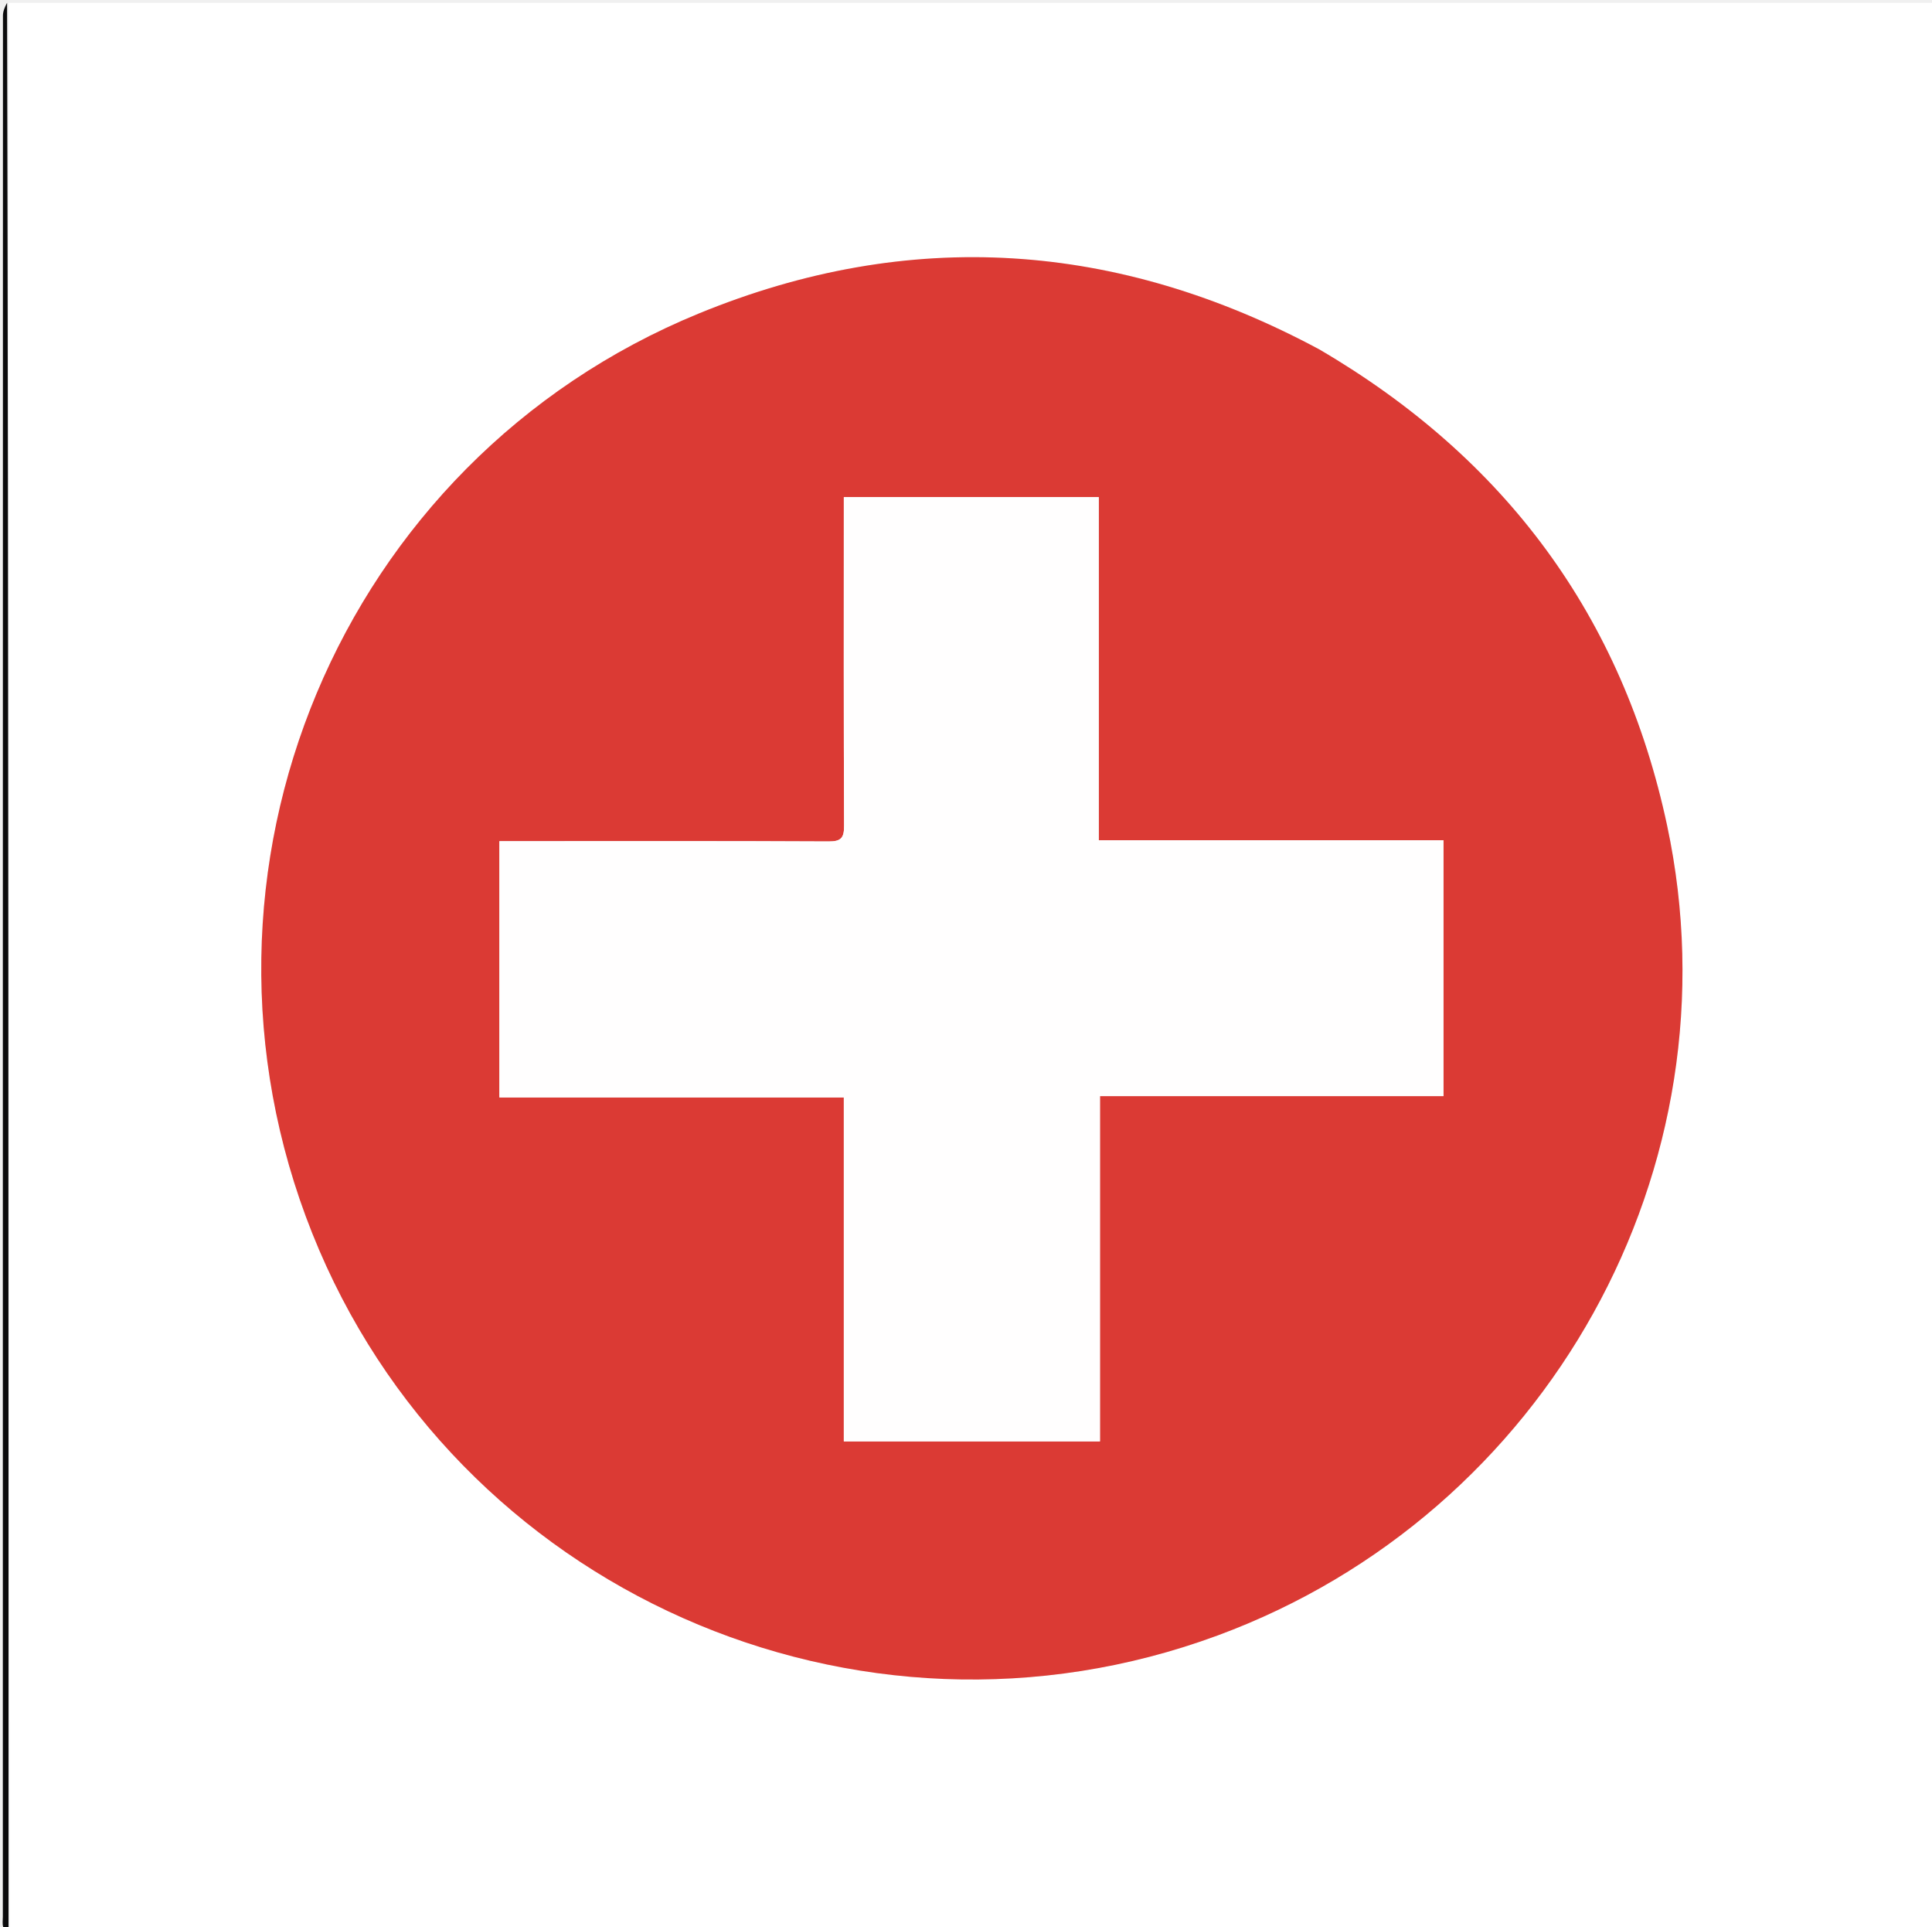
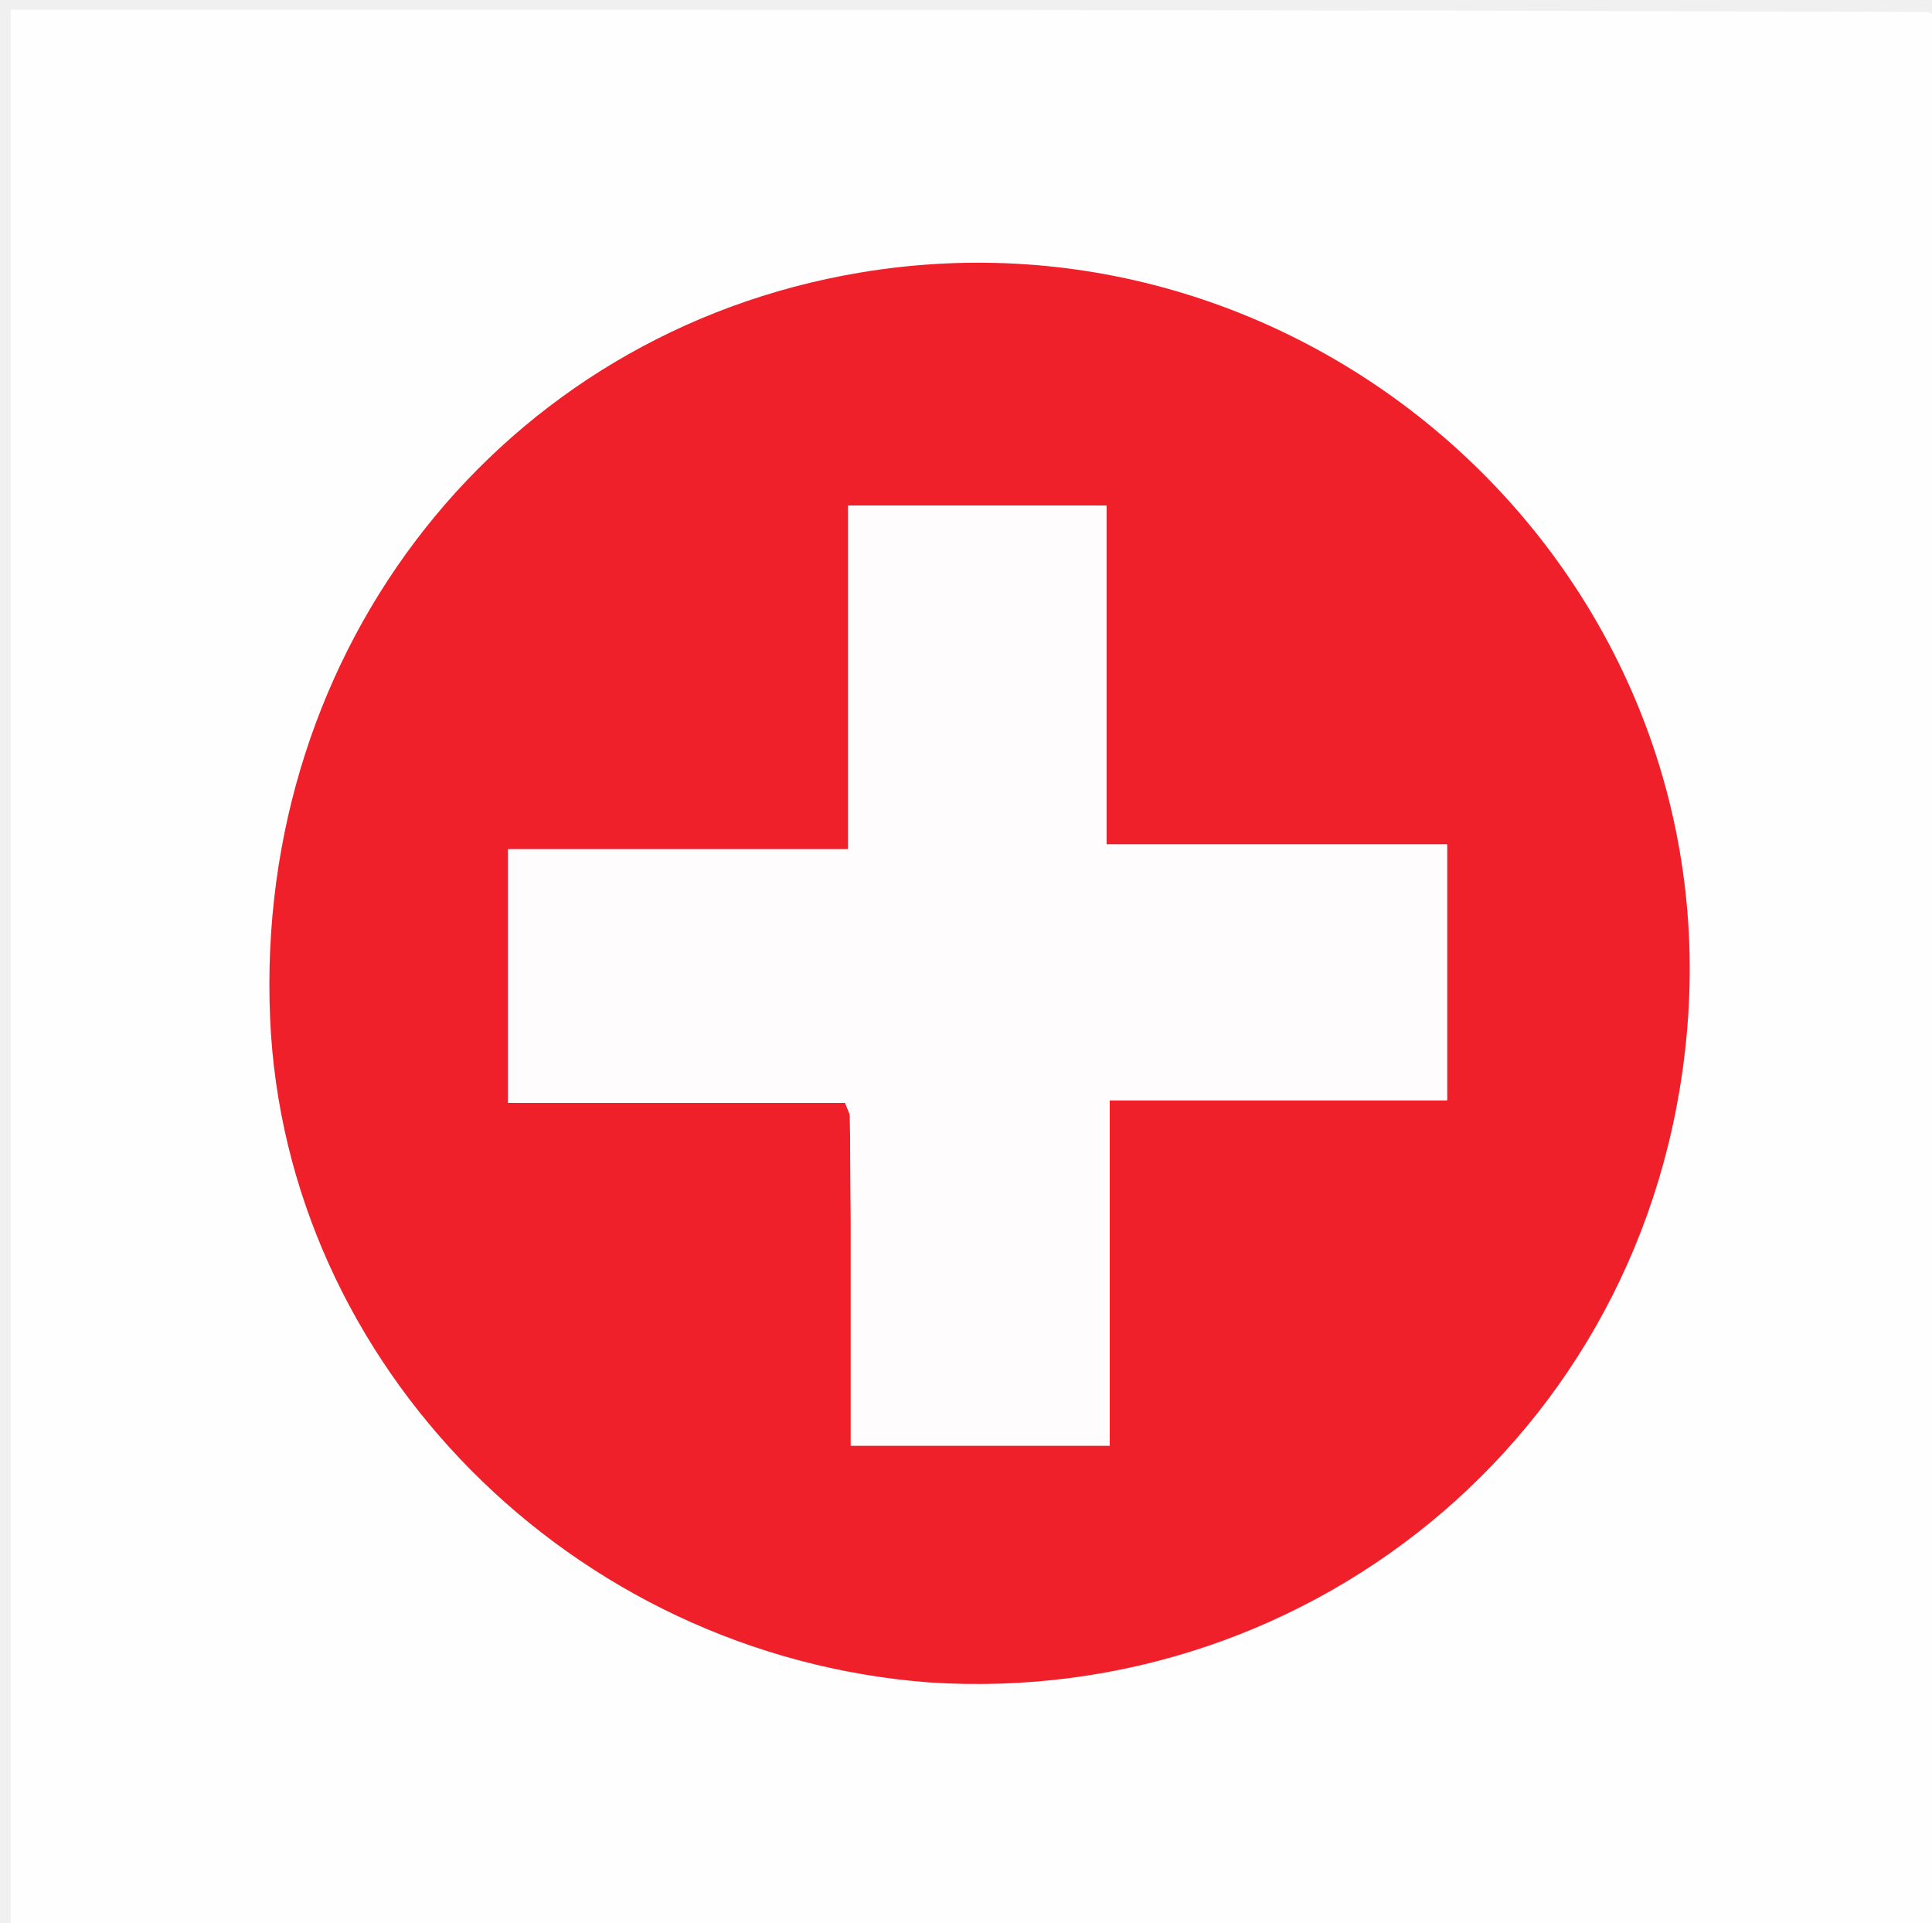
- <svg xmlns="http://www.w3.org/2000/svg" version="1.1" id="Layer_1" x="0px" y="0px" width="100%" viewBox="0 0 682 680" enable-background="new 0 0 682 680" xml:space="preserve">
-   <path fill="#FFFFFF" opacity="1" stroke="none" d=" M3,1   C229.62,1 456.24,1 682.93,1   C682.93,227.573 682.93,454.147 682.93,681   C456.64,681 230.28,681 3.47,680.542   C3.013,453.723 3.007,227.361 3,1  M465.362,123.102   C394.409,85.063 321.084,80.124 246.708,110.632   C119.784,162.693 59.361,307.753 110.242,435.296   C160.457,561.169 302.569,624.236 429.92,577.165   C546.184,534.192 614.261,412.088 588.489,291.329   C572.711,217.397 531.232,161.617 465.362,123.102  z" />
-   <path fill="#0B0B0C" opacity="1" stroke="none" d=" M2.5,1   C3.007,227.361 3.013,453.723 3.01,680.542   C2.333,680.667 1.216,680.452 1.091,679.976   C0.804,678.885 1,677.667 1,676.5   C1,452.833 0.998,229.167 1.041,5.5   C1.042,4 1.667,2.5 2.5,1  z" />
-   <path fill="#DB3A34" opacity="1" stroke="none" d=" M465.677,123.29   C531.232,161.617 572.711,217.397 588.489,291.329   C614.261,412.088 546.184,534.192 429.92,577.165   C302.569,624.236 160.457,561.169 110.242,435.296   C59.361,307.753 119.784,162.693 246.708,110.632   C321.084,80.124 394.409,85.063 465.677,123.29  M297.873,415.5   C297.873,446.566 297.873,477.632 297.873,508.701   C328.357,508.701 357.959,508.701 388.283,508.701   C388.283,468.086 388.283,427.735 388.283,386.844   C429.233,386.844 469.462,386.844 509.538,386.844   C509.538,356.57 509.538,326.848 509.538,296.559   C468.878,296.559 428.648,296.559 387.858,296.559   C387.858,255.763 387.858,215.536 387.858,175.445   C357.569,175.445 327.847,175.445 297.874,175.445   C297.874,177.69 297.874,179.515 297.874,181.34   C297.874,218.004 297.802,254.668 297.969,291.331   C297.989,295.641 297.008,297.002 292.478,296.979   C255.648,296.79 218.817,296.875 181.987,296.877   C180.082,296.877 178.177,296.877 176.295,296.877   C176.295,327.352 176.295,356.955 176.295,387.296   C216.906,387.296 257.255,387.296 297.873,387.296   C297.873,396.855 297.873,405.678 297.873,415.5  z" />
-   <path fill="#FFFEFE" opacity="1" stroke="none" d=" M297.873,415   C297.873,405.678 297.873,396.855 297.873,387.296   C257.255,387.296 216.906,387.296 176.295,387.296   C176.295,356.955 176.295,327.352 176.295,296.877   C178.177,296.877 180.082,296.877 181.987,296.877   C218.817,296.875 255.648,296.79 292.478,296.979   C297.008,297.002 297.989,295.641 297.969,291.331   C297.802,254.668 297.874,218.004 297.874,181.34   C297.874,179.515 297.874,177.69 297.874,175.445   C327.847,175.445 357.569,175.445 387.858,175.445   C387.858,215.536 387.858,255.763 387.858,296.559   C428.648,296.559 468.878,296.559 509.538,296.559   C509.538,326.848 509.538,356.57 509.538,386.844   C469.462,386.844 429.233,386.844 388.283,386.844   C388.283,427.735 388.283,468.086 388.283,508.701   C357.959,508.701 328.357,508.701 297.873,508.701   C297.873,477.632 297.873,446.566 297.873,415  z" />
+ <svg xmlns="http://www.w3.org/2000/svg" version="1.1" id="Layer_1" x="0px" y="0px" width="100%" viewBox="0 0 200 199" enable-background="new 0 0 200 199" xml:space="preserve">
+   <path fill="#FFFEFE" opacity="1" stroke="none" d=" M201,2   C201,67.964 201,133.927 201,199.946   C134.406,199.946 67.813,199.946 1.109,199.946   C1.109,133.776 1.109,67.552 1.109,1   C67.021,1 133.042,1 199.615,1.236   C200.445,1.648 200.723,1.824 201,2  M96.641,174.151   C136.148,176.782 171.94,147.336 174.755,105.181   C177.89,58.232 135.536,20.413 89.016,28.218   C52.026,34.425 26.309,66.938 27.963,105.404   C29.504,141.262 59.117,171.31 96.641,174.151  z" />
+   <path fill="#D9D9DA" opacity="1" stroke="none" d=" M201,1.5   C200.723,1.824 200.445,1.648 200.084,1.236   C200.333,1 200.667,1 201,1.5  z" />
+   <path fill="#EF2029" opacity="1" stroke="none" d=" M96.164,174.137   C59.117,171.31 29.504,141.262 27.963,105.404   C26.309,66.938 52.026,34.425 89.016,28.218   C135.536,20.413 177.89,58.232 174.755,105.181   C171.94,147.336 136.148,176.782 96.164,174.137  M88.069,126.512   C88.069,134.256 88.069,142 88.069,149.633   C97.331,149.633 105.764,149.633 114.879,149.633   C114.879,137.68 114.879,125.99 114.879,113.88   C126.982,113.88 138.402,113.88 149.8,113.88   C149.8,104.898 149.8,96.366 149.8,87.404   C137.953,87.404 126.523,87.404 114.554,87.404   C114.554,75.391 114.554,63.809 114.554,52.322   C105.433,52.322 96.873,52.322 87.799,52.322   C87.799,64.253 87.799,75.805 87.799,87.897   C75.727,87.897 64.174,87.897 52.596,87.897   C52.596,96.872 52.596,105.278 52.596,114.157   C64.503,114.157 76.085,114.157 87.489,114.157   C87.772,114.931 87.973,115.23 87.978,115.532   C88.026,118.861 88.043,122.19 88.069,126.512  z" />
+   <path fill="#FEFCFC" opacity="1" stroke="none" d=" M88.069,126.016   C88.043,122.19 88.026,118.861 87.978,115.532   C87.973,115.23 87.772,114.931 87.489,114.157   C76.085,114.157 64.503,114.157 52.596,114.157   C52.596,105.278 52.596,96.872 52.596,87.897   C64.174,87.897 75.727,87.897 87.799,87.897   C87.799,75.805 87.799,64.253 87.799,52.322   C96.873,52.322 105.433,52.322 114.554,52.322   C114.554,63.809 114.554,75.391 114.554,87.404   C126.523,87.404 137.953,87.404 149.8,87.404   C149.8,96.366 149.8,104.898 149.8,113.88   C138.402,113.88 126.982,113.88 114.879,113.88   C114.879,125.99 114.879,137.68 114.879,149.633   C105.764,149.633 97.331,149.633 88.069,149.633   C88.069,142 88.069,134.256 88.069,126.016  z" />
</svg>
